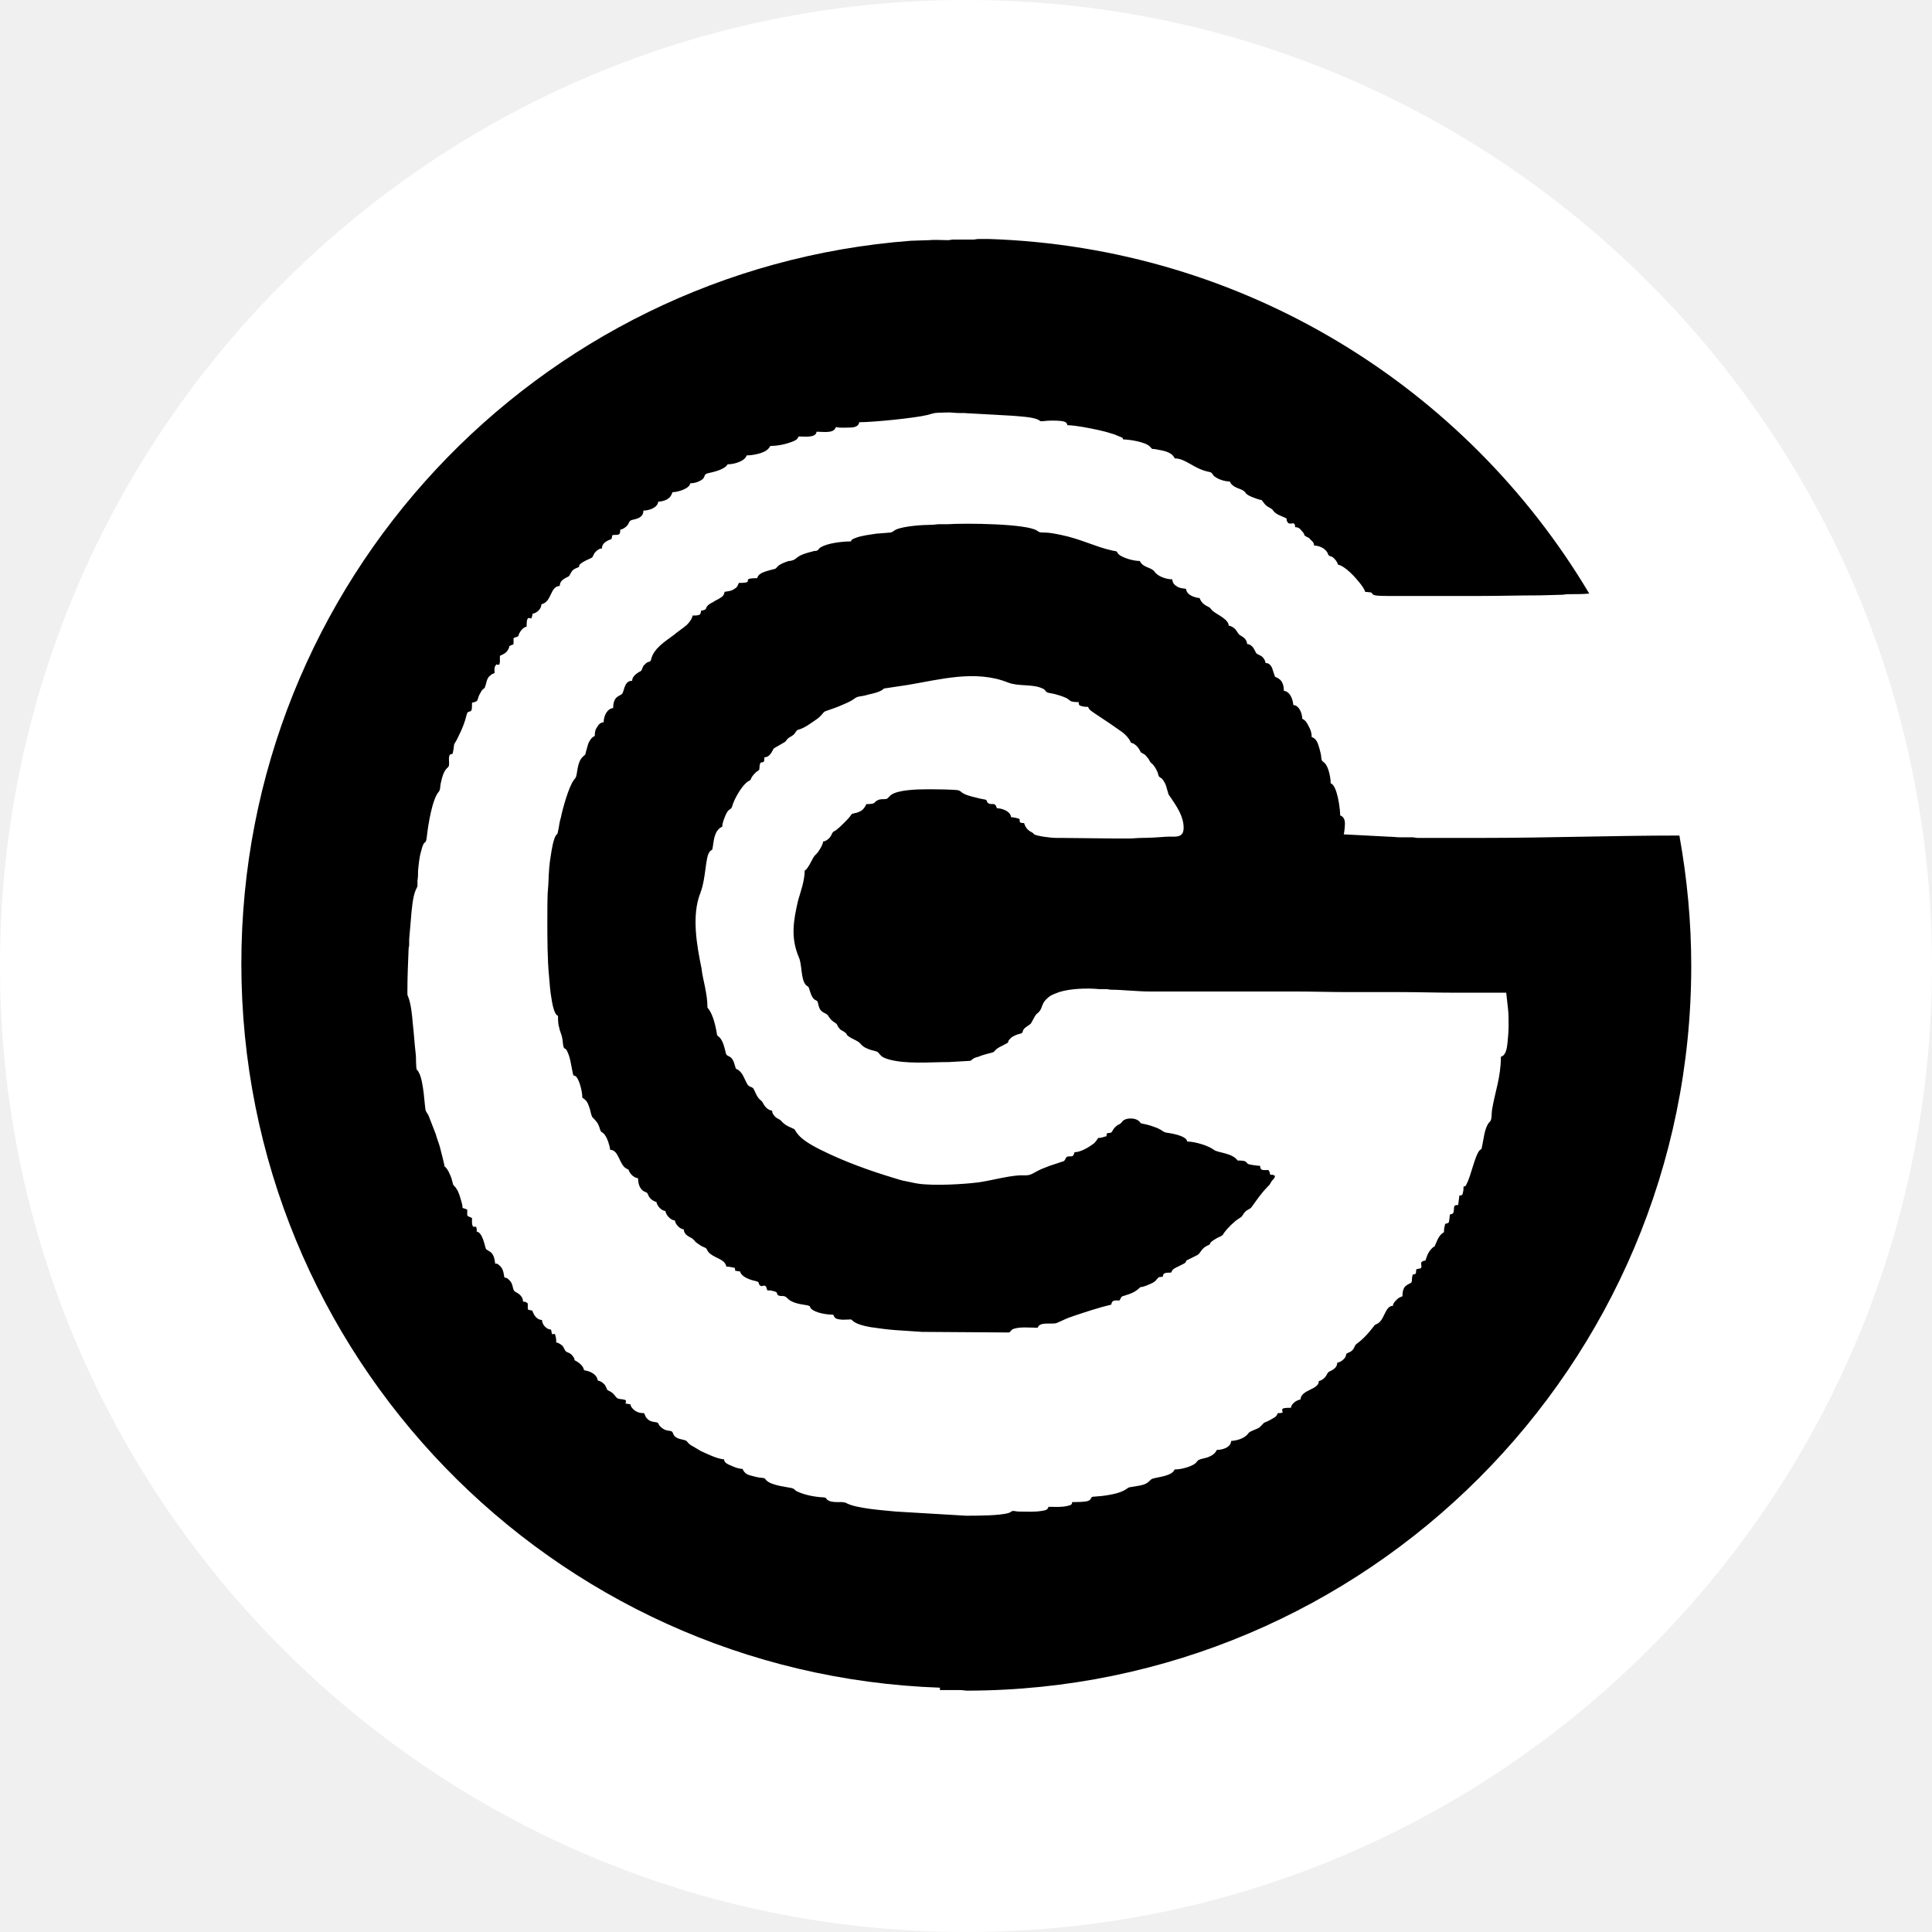
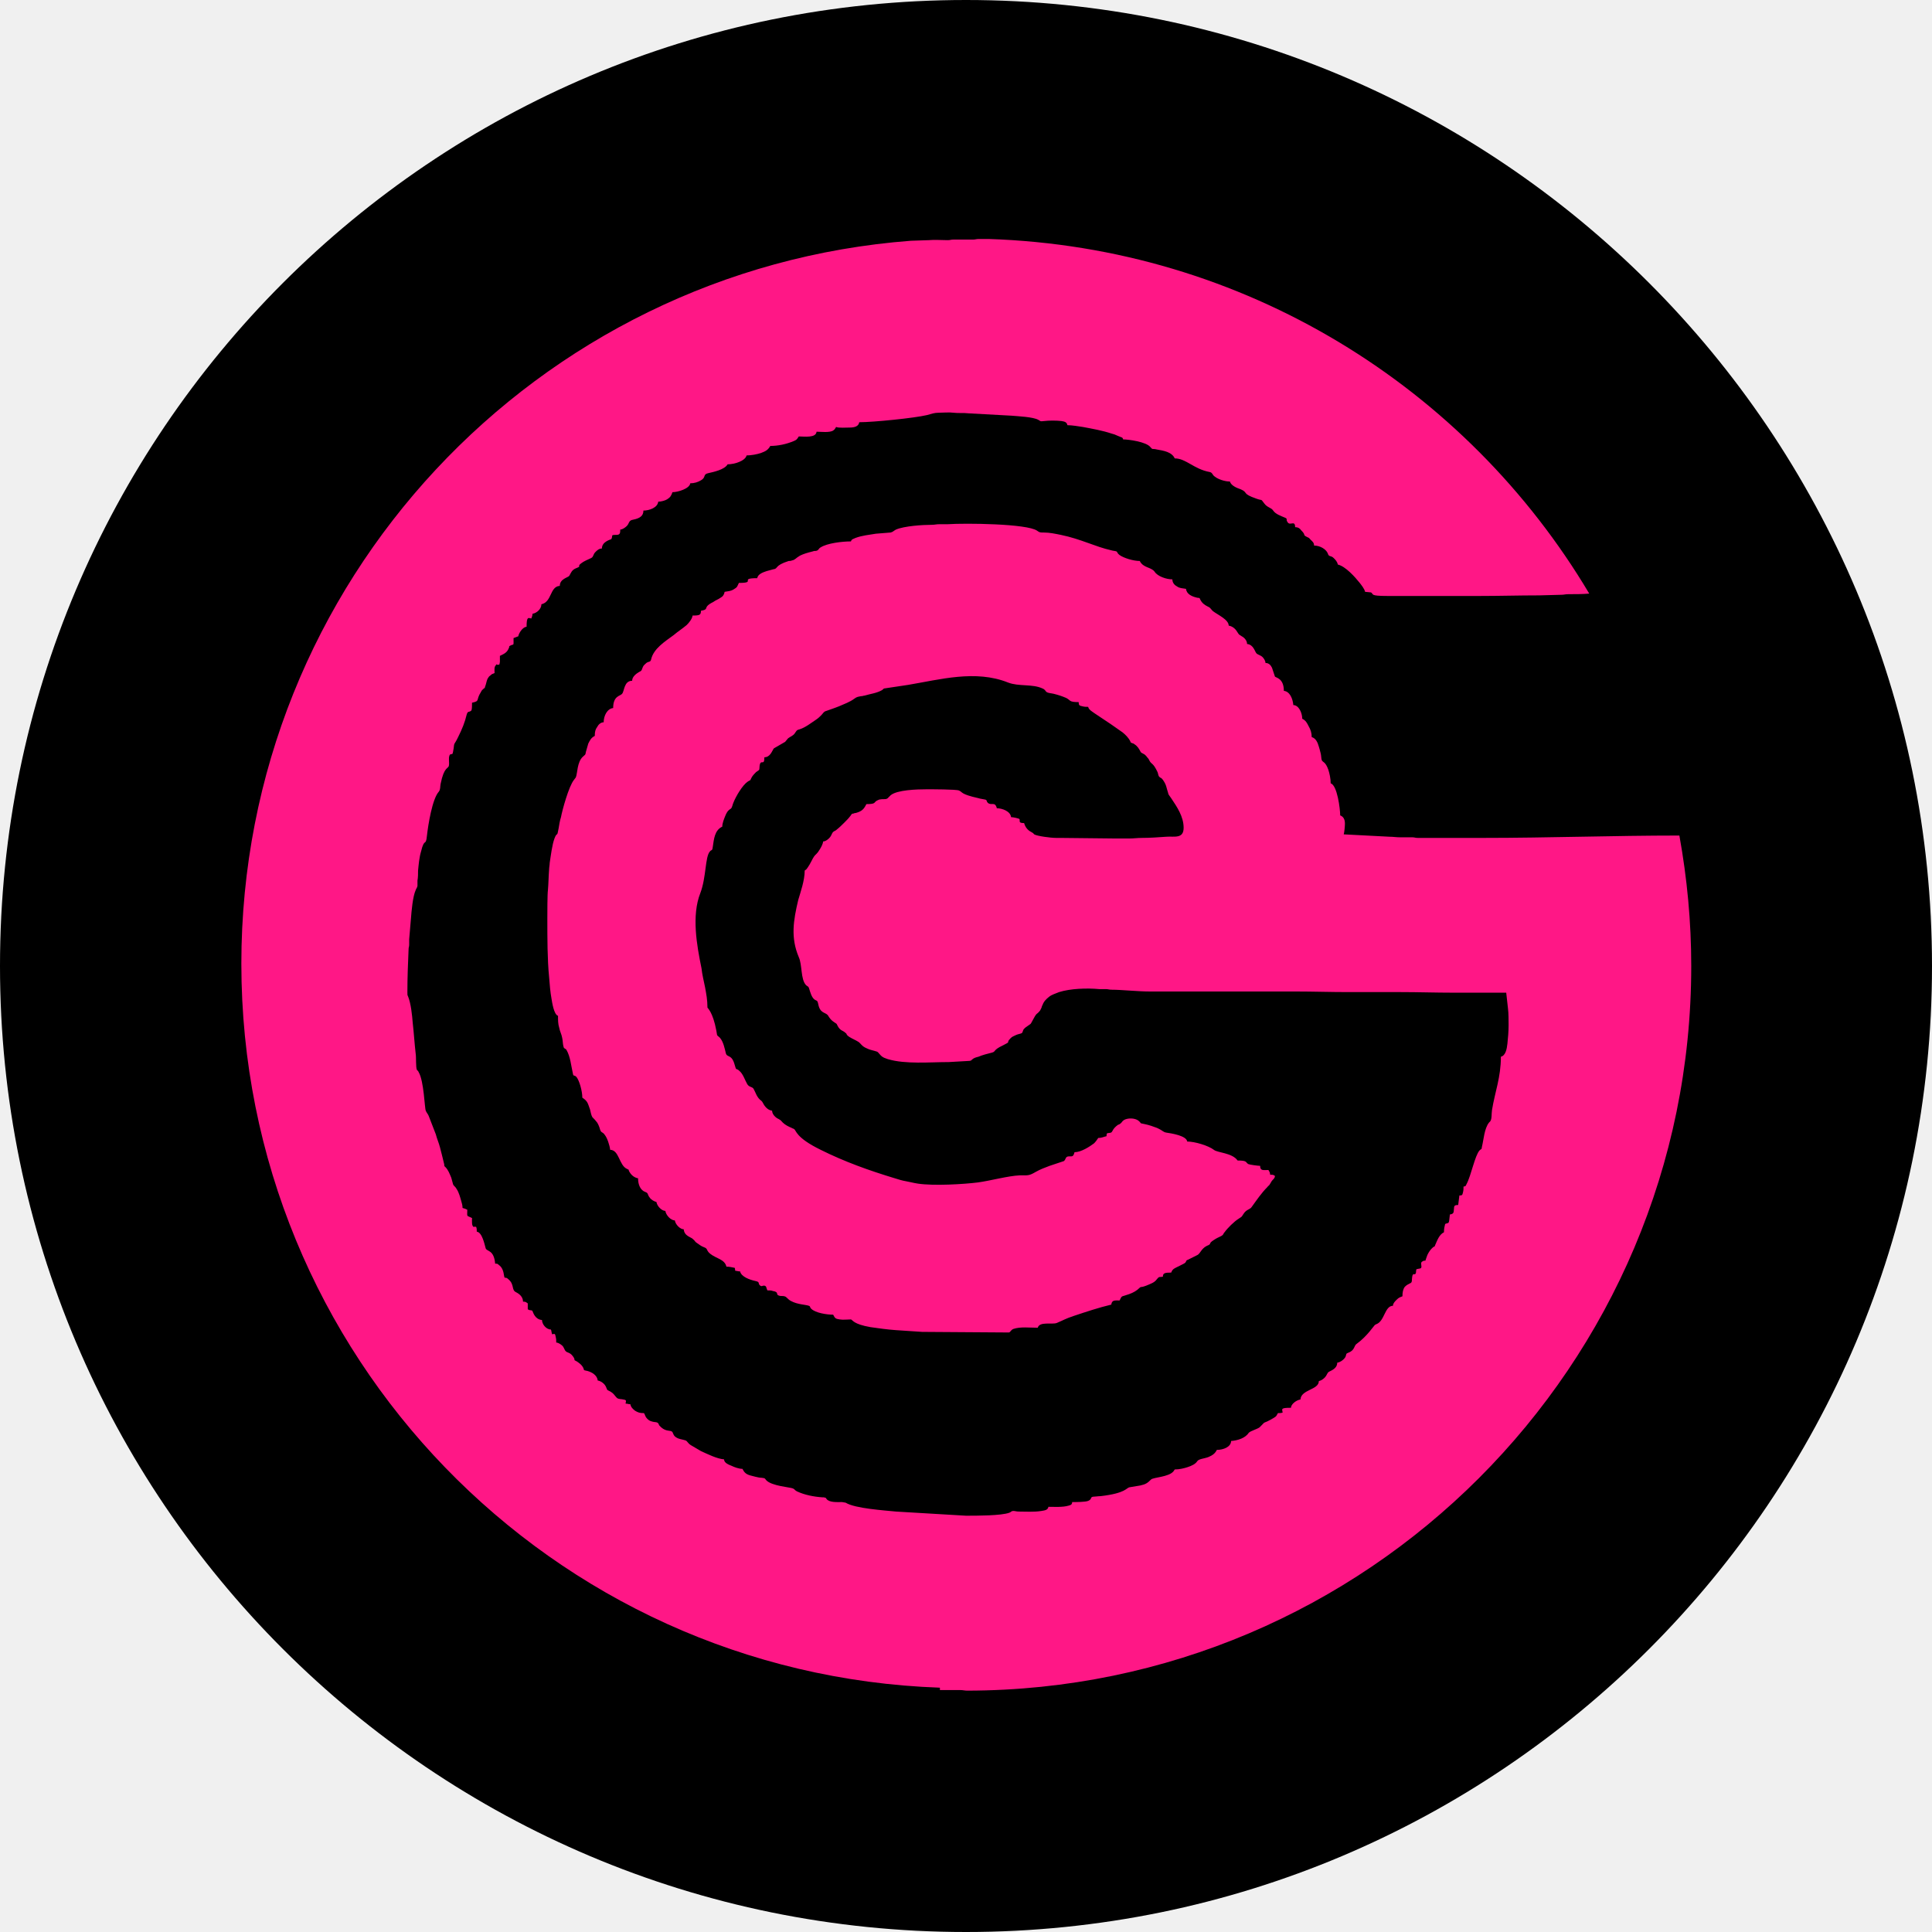
<svg xmlns="http://www.w3.org/2000/svg" xml:space="preserve" width="12.192mm" height="12.192mm" version="1.1" style="shape-rendering:geometricPrecision; text-rendering:geometricPrecision; image-rendering:optimizeQuality; fill-rule:evenodd; clip-rule:evenodd" viewBox="0 0 32.58 32.58">
  <defs>
    <style type="text/css">
   
-     .fil0 {fill:white}
-     .fil1 {fill:black}
+     .fil0 {fill:black}
+     .fil1 {fill:#FF1786}
   
  </style>
  </defs>
  <g id="Layer_x0020_1">
    <g id="_2168879924064">
      <circle class="fil0" cx="16.29" cy="16.29" r="16.29" />
      <path class="fil1" d="M15.85 28.5l0.01 0 0.04 0c0.1,0 0.19,0 0.29,0 0.05,-0 0.08,0.01 0.12,0.01l0 0 0 0 0 0 0 0c6.74,-0.01 12.21,-5.48 12.21,-12.22 0,-0.75 -0.07,-1.48 -0.2,-2.2 -1.12,0 -2.2,0.04 -3.32,0.04l-1.09 0c-0.05,0 -0.05,-0.01 -0.09,-0.01 -0.06,-0 -0.14,0 -0.2,0 -0.08,0 -0.12,-0.01 -0.19,-0.01l-0.77 -0.04c0.01,-0.03 0.02,-0.14 0.02,-0.18 0,-0.08 -0.03,-0.12 -0.08,-0.14 0,-0.11 -0.05,-0.51 -0.16,-0.54 0,-0.08 -0.02,-0.17 -0.04,-0.23 -0.05,-0.14 -0.09,-0.12 -0.11,-0.16 -0.01,-0.02 -0.01,-0.09 -0.02,-0.12 -0.01,-0.04 -0.02,-0.08 -0.03,-0.11 -0.02,-0.07 -0.05,-0.14 -0.12,-0.16 0,-0.07 -0.02,-0.13 -0.05,-0.18 -0.03,-0.06 -0.05,-0.1 -0.11,-0.13 0,-0.1 -0.06,-0.23 -0.15,-0.23 -0.01,-0.11 -0.06,-0.23 -0.16,-0.24 0,-0.21 -0.13,-0.22 -0.15,-0.24l-0.05 -0.15c-0.02,-0.04 -0.05,-0.08 -0.11,-0.08 -0,-0.04 -0.03,-0.08 -0.05,-0.1 -0.03,-0.03 -0.08,-0.04 -0.1,-0.06 -0.03,-0.03 -0.05,-0.15 -0.16,-0.16 -0,-0.06 -0.05,-0.11 -0.09,-0.13 -0.06,-0.04 -0.04,-0.02 -0.08,-0.08 -0.03,-0.05 -0.08,-0.09 -0.14,-0.1 -0,-0.1 -0.18,-0.18 -0.26,-0.24 -0.04,-0.03 -0.04,-0.06 -0.09,-0.08 -0.06,-0.03 -0.1,-0.06 -0.13,-0.12 -0.02,-0.04 0,-0.02 -0.05,-0.03 -0.09,-0.02 -0.18,-0.06 -0.19,-0.15 -0.06,-0.01 -0.11,-0.01 -0.15,-0.04 -0.04,-0.02 -0.08,-0.06 -0.08,-0.12 -0.1,0 -0.25,-0.05 -0.3,-0.13 -0.06,-0.08 -0.19,-0.06 -0.25,-0.18 -0.11,0 -0.27,-0.05 -0.34,-0.1 -0.04,-0.03 -0.03,-0.04 -0.05,-0.06 -0.02,-0.01 -0.06,-0.01 -0.09,-0.02 -0.27,-0.06 -0.51,-0.19 -0.85,-0.26 -0.1,-0.02 -0.19,-0.04 -0.29,-0.04 -0.06,0 -0.07,0 -0.11,-0.03 -0.17,-0.12 -1.21,-0.13 -1.51,-0.11 -0.04,0 -0.09,0 -0.14,0 -0.06,-0 -0.07,0.01 -0.13,0.01 -0.15,-0 -0.46,0.02 -0.6,0.08 -0.04,0.02 -0.05,0.04 -0.09,0.05l-0.25 0.02c-0.12,0.02 -0.23,0.03 -0.34,0.07 -0.04,0.02 -0.07,0.02 -0.08,0.06 -0.15,0 -0.4,0.03 -0.51,0.1 -0.04,0.02 -0.03,0.05 -0.08,0.06 -0.03,0 -0.03,0 -0.06,0.01 -0.08,0.02 -0.15,0.04 -0.21,0.07 -0.07,0.04 -0.08,0.07 -0.13,0.08 -0.03,0.01 -0.03,0.01 -0.06,0.01 -0.25,0.08 -0.17,0.13 -0.26,0.14 -0.04,0.01 -0.07,0.02 -0.11,0.03 -0.06,0.02 -0.15,0.05 -0.16,0.12 -0.32,0 -0,0.08 -0.31,0.08 -0.03,0.06 -0.02,0.07 -0.09,0.11 -0.05,0.03 -0.09,0.03 -0.15,0.04 -0.01,0.05 -0.03,0.08 -0.07,0.1 -0.04,0.03 -0.08,0.04 -0.12,0.07 -0.2,0.1 -0.05,0.12 -0.21,0.15 0,0.07 -0.02,0.08 -0.14,0.08 -0.01,0.06 -0.06,0.12 -0.1,0.16 -0.07,0.06 -0.15,0.11 -0.22,0.17 -0.15,0.11 -0.34,0.23 -0.38,0.41 -0.01,0.05 -0.04,0.03 -0.08,0.06 -0.02,0.02 -0.05,0.04 -0.06,0.07 -0.02,0.04 -0.01,0.06 -0.06,0.08 -0.05,0.03 -0.12,0.08 -0.12,0.15 -0.14,0 -0.13,0.18 -0.17,0.22 -0.03,0.04 -0.15,0.03 -0.15,0.24 -0.1,0.01 -0.16,0.13 -0.16,0.24 -0.05,0 -0.09,0.04 -0.11,0.08 -0.03,0.04 -0.04,0.08 -0.04,0.15 -0.06,0.03 -0.08,0.07 -0.11,0.13l-0.04 0.14c-0.01,0.06 -0.01,0.04 -0.05,0.08 -0.1,0.09 -0.09,0.28 -0.12,0.35l-0.03 0.04c-0.09,0.11 -0.2,0.52 -0.22,0.63 -0.02,0.06 -0.03,0.13 -0.04,0.19 -0.03,0.17 -0.02,0.04 -0.07,0.17 -0.04,0.11 -0.06,0.28 -0.08,0.41 -0,0.03 -0.01,0.08 -0.01,0.11 -0.01,0.12 -0.01,0.24 -0.02,0.35 -0.01,0.06 -0.01,0.4 -0.01,0.48 0,0.33 0,0.69 0.03,0.99 0.01,0.13 0.02,0.25 0.04,0.36 0.01,0.06 0.04,0.27 0.11,0.29 0,0.07 0,0.14 0.02,0.2 0.01,0.06 0.04,0.11 0.05,0.17 0.01,0.04 0.01,0.1 0.02,0.14 0.01,0.05 0.02,0.03 0.05,0.06 0.07,0.12 0.08,0.27 0.11,0.4 0.01,0.06 0.02,0.02 0.06,0.06 0.05,0.06 0.1,0.24 0.1,0.35 0.09,0.06 0.09,0.09 0.13,0.2 0.01,0.04 0.02,0.1 0.04,0.13 0.03,0.03 0.05,0.05 0.08,0.09 0.02,0.03 0.04,0.08 0.05,0.12 0.02,0.06 0.04,0.03 0.08,0.09 0.04,0.05 0.08,0.17 0.09,0.25 0.15,0 0.15,0.26 0.28,0.32 0.06,0.03 0.01,-0 0.05,0.06 0.03,0.05 0.08,0.09 0.14,0.1 0,0.11 0.04,0.2 0.12,0.23 0.06,0.02 0.03,0.04 0.08,0.1 0.02,0.03 0.07,0.06 0.11,0.07 0.01,0.07 0.09,0.15 0.15,0.15 0.01,0.07 0.09,0.16 0.16,0.16 0.01,0.07 0.09,0.15 0.15,0.15 0.01,0.12 0.13,0.13 0.16,0.17 0.04,0.03 0.01,0.03 0.09,0.08 0.04,0.03 0.06,0.04 0.11,0.06 0.06,0.03 0,0.07 0.18,0.16 0.08,0.04 0.16,0.07 0.18,0.16 0.06,0 0.08,0.01 0.14,0.02 0.01,0.03 0,0.02 0.01,0.05 0.03,0 0.04,0.01 0.08,0.01 0.02,0.09 0.16,0.14 0.25,0.16 0.1,0.02 0.04,0.04 0.09,0.08 0.03,0.02 0.03,0 0.06,0 0.05,0 0.04,0.04 0.06,0.08 0.03,0 0.07,0 0.09,0.01 0.12,0.02 0.04,0.06 0.11,0.08 0.03,0.01 0.06,0 0.09,0.01 0.04,0.01 0.05,0.05 0.11,0.08 0.11,0.06 0.25,0.06 0.3,0.08 0.03,0.01 0.01,0.02 0.04,0.05 0.07,0.07 0.26,0.1 0.37,0.1 0.03,0.06 0.04,0.07 0.11,0.08 0.05,0.01 0.14,0 0.19,0 0.03,0.01 0.04,0.08 0.33,0.13 0.14,0.02 0.28,0.04 0.42,0.05l0.45 0.03 1.46 0.01c0.03,0 0.03,-0.04 0.08,-0.06 0.12,-0.04 0.27,-0.02 0.41,-0.02 0.03,-0.11 0.24,-0.05 0.32,-0.08 0.12,-0.05 0.14,-0.07 0.29,-0.12 0.21,-0.07 0.42,-0.14 0.63,-0.19 0.01,-0.08 0.06,-0.07 0.14,-0.07 0.01,-0.02 0.01,-0.02 0.02,-0.04 0.02,-0.04 0.04,-0.03 0.09,-0.05 0.07,-0.02 0.14,-0.05 0.19,-0.09 0.09,-0.08 0.02,-0.02 0.15,-0.07 0.07,-0.03 0.14,-0.05 0.18,-0.11 0.04,-0.05 0.04,-0.03 0.1,-0.04 0,-0.06 0.03,-0.07 0.14,-0.07 0.02,-0.04 0.01,-0.03 0.04,-0.06 0.04,-0.03 0.19,-0.09 0.2,-0.11 0.03,-0.04 0,-0.03 0.05,-0.05l0.14 -0.07c0.06,-0.02 0.07,-0.11 0.17,-0.16 0.1,-0.04 0.01,-0.03 0.12,-0.1 0.09,-0.06 0.14,-0.06 0.16,-0.1 0.01,-0.02 0.01,-0.02 0.02,-0.03 0.05,-0.07 0.16,-0.18 0.24,-0.23 0.06,-0.04 0.04,-0.02 0.08,-0.08 0.05,-0.08 0.11,-0.07 0.14,-0.12 0.08,-0.11 0.16,-0.23 0.26,-0.33 0.02,-0.03 0.03,-0.02 0.05,-0.06 0.02,-0.03 0.02,-0.04 0.04,-0.06 0.02,-0.02 0.04,-0.04 0.04,-0.07 -0.03,-0.02 -0.03,-0.02 -0.08,-0.02 -0.01,-0.06 -0.01,-0.04 -0.03,-0.08 -0.08,0 -0.14,0.02 -0.14,-0.07 -0.04,-0 -0.18,-0.02 -0.2,-0.03 -0.05,-0.03 -0.01,-0.06 -0.18,-0.06 -0.09,-0.13 -0.34,-0.13 -0.4,-0.18 -0.09,-0.07 -0.32,-0.14 -0.45,-0.14 -0.01,-0.1 -0.28,-0.14 -0.35,-0.15 -0.06,-0.01 -0.05,-0.03 -0.16,-0.08 -0.05,-0.02 -0.14,-0.05 -0.19,-0.06 -0.13,-0.03 -0.05,-0 -0.12,-0.06 -0.06,-0.05 -0.19,-0.05 -0.25,-0.01 -0.03,0.02 -0.03,0.04 -0.06,0.06 -0.01,0.01 -0.02,0.01 -0.04,0.02 -0.04,0.03 -0.07,0.06 -0.09,0.1 -0.02,0.04 -0.03,0.03 -0.09,0.04 -0.01,0.02 -0.01,0.02 -0.01,0.05 -0.05,0.01 -0.08,0.03 -0.14,0.03 -0.02,0.03 -0.04,0.06 -0.07,0.09 -0.08,0.06 -0.22,0.15 -0.33,0.15 -0.02,0.08 -0.04,0.07 -0.09,0.07 -0.07,0 -0.05,0.05 -0.09,0.08l-0.24 0.08c-0.08,0.03 -0.16,0.06 -0.23,0.1 -0.12,0.07 -0.13,0.06 -0.27,0.06 -0.21,0.01 -0.49,0.09 -0.71,0.12 -0.24,0.03 -0.74,0.06 -1.01,0.02 -0.07,-0.01 -0.14,-0.03 -0.2,-0.04 -0.06,-0.01 -0.13,-0.03 -0.19,-0.05 -0.43,-0.13 -0.85,-0.28 -1.25,-0.48 -0.43,-0.21 -0.41,-0.33 -0.45,-0.35 -0.01,-0.01 -0.03,-0.01 -0.04,-0.02 -0.05,-0.02 -0.11,-0.05 -0.15,-0.09 -0.04,-0.04 -0.02,-0.03 -0.07,-0.06 -0.05,-0.02 -0.11,-0.08 -0.11,-0.14 -0.08,-0.01 -0.13,-0.08 -0.16,-0.14 -0.02,-0.04 -0.05,-0.03 -0.1,-0.12 -0.01,-0.02 -0.05,-0.11 -0.06,-0.12 -0.04,-0.03 -0.07,-0.02 -0.1,-0.07 -0.04,-0.07 -0.07,-0.17 -0.13,-0.22 -0.06,-0.06 -0.05,0.01 -0.08,-0.1 -0.05,-0.19 -0.13,-0.12 -0.15,-0.2 -0.02,-0.08 -0.04,-0.19 -0.1,-0.26 -0.06,-0.06 -0.04,-0.01 -0.06,-0.12 -0.06,-0.32 -0.15,-0.38 -0.15,-0.39 0,-0.13 -0.02,-0.23 -0.04,-0.34 -0.02,-0.1 -0.05,-0.22 -0.06,-0.32 -0.08,-0.39 -0.17,-0.89 -0.02,-1.27 0.1,-0.26 0.08,-0.61 0.16,-0.7 0.03,-0.04 0.04,-0 0.05,-0.08 0.02,-0.13 0.03,-0.28 0.16,-0.34 0,-0.06 0.03,-0.13 0.05,-0.18 0.02,-0.05 0.04,-0.09 0.09,-0.12 0.03,-0.02 0.03,-0.07 0.05,-0.11 0.04,-0.1 0.15,-0.29 0.24,-0.35 0.06,-0.04 0.03,0 0.06,-0.06 0.02,-0.04 0.05,-0.07 0.08,-0.1 0.07,-0.05 0.05,-0.02 0.06,-0.11 0.02,-0.12 0.08,0.02 0.08,-0.14 0.1,-0 0.13,-0.11 0.16,-0.15l0.19 -0.11c0.02,-0.02 0.03,-0.04 0.05,-0.06 0.04,-0.03 0.08,-0.04 0.11,-0.08 0.03,-0.04 0.03,-0.06 0.08,-0.07 0.1,-0.03 0.2,-0.11 0.29,-0.17 0.03,-0.02 0.06,-0.05 0.08,-0.07 0.03,-0.03 0.04,-0.06 0.08,-0.07 0.08,-0.03 0.12,-0.04 0.22,-0.08 0.09,-0.04 0.18,-0.07 0.26,-0.13 0.04,-0.03 0.06,-0.03 0.11,-0.04 0.03,-0 0.04,-0.01 0.06,-0.01 0.1,-0.03 0.2,-0.04 0.29,-0.09 0.02,-0.01 0.03,-0.03 0.04,-0.03l0.4 -0.06c0.54,-0.09 1.14,-0.26 1.69,-0.04 0.18,0.07 0.41,0.02 0.58,0.1 0.05,0.02 0.05,0.05 0.07,0.06 0.03,0.02 0.08,0.02 0.12,0.03 0.08,0.02 0.14,0.04 0.21,0.07 0.08,0.04 0.04,0.07 0.21,0.07 0,0.05 0.01,0.06 0.06,0.07 0.04,0.01 0.06,0.01 0.1,0.01 0.01,0.05 0.07,0.08 0.11,0.11 0.09,0.06 0.18,0.12 0.27,0.18l0.2 0.14c0.05,0.04 0.1,0.09 0.13,0.15 0.02,0.04 -0.01,0.01 0.03,0.03 0.01,0.01 0.02,0 0.04,0.02 0.05,0.03 0.08,0.08 0.1,0.12 0.02,0.03 -0,0.01 0.03,0.03 0.04,0.02 0.04,0.02 0.07,0.05 0.01,0.02 0.04,0.04 0.05,0.07 0.04,0.08 0.06,0.03 0.14,0.2 0.01,0.02 0.01,0.06 0.03,0.08 0.03,0.03 0.02,0 0.06,0.05 0.04,0.06 0.05,0.08 0.07,0.16 0.04,0.12 0,0.05 0.07,0.15 0.1,0.15 0.21,0.31 0.21,0.5 0,0.19 -0.16,0.14 -0.29,0.15 -0.14,0.01 -0.28,0.02 -0.42,0.02 -0.07,-0 -0.13,0.01 -0.21,0.01 -0.07,0 -0.15,-0 -0.22,-0l-0.93 -0.01c-0.03,-0 -0.06,0 -0.08,-0 -0.09,-0 -0.32,-0.03 -0.37,-0.06 -0.03,-0.03 -0,-0.01 -0.05,-0.04 -0.06,-0.03 -0.1,-0.08 -0.12,-0.15 -0.11,-0 -0.06,-0.04 -0.08,-0.07 -0.02,-0.01 -0.1,-0.03 -0.14,-0.03 -0.01,-0.1 -0.15,-0.15 -0.24,-0.15 -0.03,-0.12 -0.09,-0.04 -0.15,-0.09 -0.03,-0.03 -0.01,-0.03 -0.03,-0.05 -0.01,-0.01 -0.11,-0.02 -0.13,-0.03 -0.31,-0.07 -0.26,-0.1 -0.33,-0.13 -0.05,-0.02 -0.46,-0.02 -0.54,-0.02 -0.17,0 -0.5,0.01 -0.61,0.1l-0.04 0.04c-0.03,0.04 -0.08,0.02 -0.13,0.03 -0.02,0 -0.04,0.01 -0.06,0.02 -0.06,0.03 -0.01,0.06 -0.18,0.06 -0.04,0.08 -0.07,0.12 -0.18,0.15 -0.01,0 -0.02,0 -0.04,0.01 -0,0 -0,0 -0.01,0l-0.02 0.01c-0,0 -0.01,0.02 -0.02,0.03 -0.03,0.04 -0.06,0.07 -0.1,0.11 -0.04,0.04 -0.08,0.08 -0.13,0.12 -0.01,0.01 -0.01,0.01 -0.03,0.02 -0.04,0.02 -0.04,0.03 -0.06,0.07 -0.02,0.05 -0.09,0.11 -0.14,0.11 -0,0.04 -0.04,0.11 -0.06,0.14 -0.04,0.07 -0.07,0.08 -0.09,0.11 -0.03,0.04 -0.06,0.12 -0.11,0.19 -0.02,0.03 -0.02,0.03 -0.05,0.05 0,0.17 -0.07,0.36 -0.11,0.5 -0.08,0.34 -0.13,0.63 0.01,0.96 0.06,0.13 0.03,0.37 0.12,0.47 0.02,0.02 0.03,0.02 0.04,0.03 0.02,0.02 0.03,0.12 0.08,0.19 0.06,0.07 0.07,0.01 0.09,0.11 0.03,0.15 0.12,0.13 0.16,0.18 0.03,0.05 0.06,0.09 0.11,0.12 0.03,0.02 0.04,0.02 0.05,0.05 0.05,0.1 0.09,0.08 0.14,0.13 0.02,0.01 0.01,0.02 0.03,0.04 0.04,0.04 0.12,0.07 0.17,0.1 0.06,0.03 0.06,0.08 0.16,0.12 0.08,0.04 0.17,0.04 0.19,0.07 0.06,0.07 0.07,0.08 0.16,0.11 0.3,0.09 0.71,0.05 1.03,0.05l0.35 -0.02c0.05,-0.01 0.01,0 0.04,-0.02 0,-0 0,-0 0,-0 0,-0 0,-0 0,-0 0,-0 0,-0 0,-0 0.03,-0.03 0.07,-0.04 0.11,-0.05 0.07,-0.03 0.15,-0.05 0.23,-0.07 0.07,-0.02 0.01,-0.04 0.18,-0.12 0.16,-0.08 0.04,-0.03 0.13,-0.12 0.03,-0.03 0.04,-0.03 0.08,-0.05 0.04,-0.02 0.06,-0.02 0.09,-0.03 0.04,-0.01 0.03,-0.03 0.05,-0.07 0.05,-0.06 0.12,-0.08 0.13,-0.11 0.11,-0.21 0.08,-0.12 0.15,-0.21l0.02 -0.04c0.01,-0.02 0.01,-0.04 0.02,-0.05 0.02,-0.06 0.06,-0.1 0.11,-0.14 0.05,-0.04 0.1,-0.05 0.17,-0.08 0.19,-0.06 0.47,-0.07 0.68,-0.05 0.03,0 0.07,-0 0.11,0 0.04,0 0.05,0.01 0.1,0.01 0.16,-0 0.44,0.03 0.64,0.03l2.46 0c0.3,0 0.58,0.01 0.88,0.01 0.3,0 0.59,0 0.89,0 0.3,0 0.59,0.01 0.88,0.01 0.3,0 0.6,0 0.9,0l0.03 0.27c0.01,0.07 0.01,0.21 0.01,0.28 0,0.11 -0.01,0.21 -0.02,0.31 -0.01,0.09 -0.03,0.2 -0.11,0.22 0,0.35 -0.1,0.59 -0.15,0.9 -0.01,0.07 -0,0.15 -0.03,0.19 -0.01,0.01 -0.01,0.01 -0.02,0.02 -0.08,0.1 -0.09,0.29 -0.12,0.41 -0.01,0.06 -0,0.02 -0.04,0.06 -0.08,0.09 -0.14,0.42 -0.22,0.57 -0.02,0.04 -0.01,0.03 -0.05,0.04 0,0.04 -0,0.06 -0.01,0.1 -0.01,0.04 -0.01,0.05 -0.06,0.05l-0.02 0.16c-0.05,0 -0.07,0.01 -0.07,0.05 -0.01,0.06 0.01,0.1 -0.07,0.11 -0.02,0.18 -0.01,0.13 -0.08,0.16 -0.01,0.05 -0.02,0.07 -0.02,0.14 -0.08,0.04 -0.11,0.13 -0.15,0.22 -0.01,0.03 -0,0.01 -0.03,0.03 -0.06,0.05 -0.1,0.12 -0.12,0.19 -0.02,0.07 -0.01,0.02 -0.06,0.05 -0.04,0.02 -0.02,0.05 -0.02,0.09 0,0.04 -0.04,0.03 -0.07,0.04 -0.03,0.01 -0.01,-0 -0.02,0.03 -0,0.01 -0,0.04 -0.01,0.05 -0.02,0.03 -0.05,-0.04 -0.06,0.09 -0,0.03 -0,0.06 -0.03,0.07 -0.04,0.02 -0.06,0.03 -0.09,0.06 -0.03,0.04 -0.04,0.09 -0.04,0.16 -0.05,0.02 -0.06,0.02 -0.1,0.06 -0.03,0.03 -0.06,0.06 -0.06,0.1 -0.14,0 -0.14,0.26 -0.28,0.31 -0,0 -0.02,0.01 -0.02,0.01 -0.02,0.01 -0.13,0.19 -0.31,0.32 -0.05,0.03 -0.03,0.11 -0.14,0.15 -0.05,0.02 -0.03,0.02 -0.05,0.07 -0.02,0.04 -0.08,0.09 -0.14,0.1 -0,0.11 -0.13,0.14 -0.15,0.16 -0.02,0.02 -0.03,0.06 -0.06,0.09 -0.03,0.03 -0.06,0.05 -0.1,0.06 -0,0.15 -0.3,0.14 -0.31,0.31 -0.07,0.01 -0.16,0.08 -0.16,0.14 -0.18,0 -0.15,0.02 -0.14,0.08 -0.03,0.01 -0.04,0.01 -0.08,0.01 -0.03,0.05 -0.02,0.05 -0.07,0.08 -0.03,0.02 -0.07,0.04 -0.11,0.06 -0.07,0.03 -0.04,0.01 -0.09,0.06l-0.04 0.04c-0.04,0.03 -0.15,0.06 -0.18,0.09 -0.06,0.09 -0.18,0.13 -0.3,0.14 -0,0.1 -0.13,0.15 -0.24,0.15 -0.03,0.06 -0.07,0.09 -0.14,0.12 -0.08,0.03 -0.16,0.03 -0.19,0.07 -0.03,0.05 -0.1,0.08 -0.16,0.1 -0.06,0.02 -0.14,0.04 -0.22,0.04l-0.02 0.03c-0.08,0.1 -0.34,0.1 -0.38,0.14 -0.06,0.06 -0.09,0.08 -0.18,0.1l-0.18 0.03c-0.06,0.01 -0.06,0.1 -0.49,0.15 -0.04,0 -0.1,0.01 -0.13,0.01 -0.05,0.01 -0.01,0.04 -0.08,0.07 -0.05,0.02 -0.2,0.02 -0.27,0.02 -0,0.04 -0.02,0.05 -0.06,0.06 -0.1,0.03 -0.24,0.02 -0.34,0.02 -0.01,0.06 -0.07,0.06 -0.12,0.07 -0.12,0.02 -0.26,0.01 -0.38,0.01 -0.04,0 -0.06,-0.01 -0.09,-0.01 -0.04,0 -0.04,0.02 -0.07,0.03 -0.14,0.05 -0.54,0.05 -0.73,0.05l-1.18 -0.07c-0.19,-0.02 -0.69,-0.05 -0.85,-0.15l-0.06 -0.01c-0.08,-0 -0.21,0.01 -0.26,-0.05 -0.02,-0.03 -0.01,-0.02 -0.05,-0.03 -0.01,-0 -0.01,-0 -0.02,-0 -0.15,-0.01 -0.3,-0.04 -0.43,-0.1 -0.04,-0.02 -0.04,-0.04 -0.07,-0.05 -0.04,-0.02 -0.36,-0.04 -0.45,-0.14 -0.03,-0.04 -0.02,-0.03 -0.08,-0.04 -0.05,-0 -0.15,-0.03 -0.19,-0.04 -0.07,-0.02 -0.1,-0.05 -0.13,-0.11 -0.06,-0 -0.14,-0.03 -0.18,-0.05 -0.05,-0.02 -0.13,-0.05 -0.13,-0.11 -0.12,-0.01 -0.28,-0.09 -0.39,-0.14l-0.17 -0.1c-0.05,-0.03 -0.06,-0.07 -0.09,-0.08 -0.06,-0.02 -0.12,-0.02 -0.17,-0.06 -0.03,-0.02 -0.04,-0.06 -0.05,-0.08 -0.03,-0.04 -0.1,-0 -0.19,-0.08 -0.01,-0.01 -0.02,-0.02 -0.03,-0.03 -0.02,-0.03 -0,-0 -0.01,-0.02 -0.02,-0.05 -0.06,-0.03 -0.12,-0.05 -0.04,-0.01 -0.06,-0.03 -0.08,-0.05 -0.03,-0.03 -0.03,-0.06 -0.05,-0.09 -0.07,0 -0.1,-0.01 -0.15,-0.04 -0.04,-0.03 -0.07,-0.06 -0.08,-0.11 -0.04,0 -0.04,-0.01 -0.08,-0.01 0,-0.04 0.03,-0.06 -0.04,-0.07 -0.03,-0.01 -0.08,-0 -0.11,-0.03 -0.04,-0.04 -0.04,-0.06 -0.1,-0.1 -0.07,-0.04 -0.05,-0.01 -0.08,-0.08 -0.02,-0.05 -0.08,-0.1 -0.14,-0.11 -0.01,-0.09 -0.1,-0.14 -0.17,-0.16 -0.1,-0.02 -0.04,-0.01 -0.09,-0.08 -0.02,-0.03 -0.06,-0.06 -0.09,-0.08 -0.08,-0.04 -0.01,-0.01 -0.07,-0.09 -0.03,-0.04 -0.05,-0.05 -0.1,-0.07 -0.04,-0.02 -0.04,-0.06 -0.07,-0.1 -0.02,-0.02 -0.07,-0.06 -0.11,-0.06 0,-0.04 -0,-0.06 -0.01,-0.1 -0.01,-0.05 -0.01,-0.05 -0.06,-0.04 -0.01,-0.03 -0.01,-0.06 -0.02,-0.08 -0.08,-0 -0.15,-0.09 -0.15,-0.16 -0.12,-0.01 -0.15,-0.13 -0.16,-0.15 -0.01,-0.02 -0.03,-0.01 -0.06,-0.02 -0.02,-0.01 0.01,-0 -0.02,-0.01l0 -0.1c-0.03,-0.02 -0.03,-0.03 -0.08,-0.03 -0,-0.08 -0.06,-0.13 -0.12,-0.16 -0.08,-0.04 -0.02,-0.13 -0.13,-0.22 -0.05,-0.05 -0.06,0.01 -0.07,-0.06 -0.01,-0.07 -0.03,-0.14 -0.09,-0.18 -0.02,-0.02 -0.02,-0.02 -0.06,-0.02 -0.02,-0.24 -0.14,-0.2 -0.16,-0.26 -0.02,-0.07 -0.06,-0.27 -0.15,-0.28 0,-0.04 -0,-0.05 -0.01,-0.08 -0.03,-0.01 -0.03,0 -0.04,-0 -0.04,-0.01 -0.03,-0.11 -0.03,-0.15 -0.1,-0.05 -0.08,-0.01 -0.08,-0.14 -0.02,-0.01 -0.04,-0.02 -0.08,-0.03 0,-0.04 -0.01,-0.08 -0.02,-0.11 -0.02,-0.07 -0.04,-0.15 -0.08,-0.21 -0.02,-0.04 -0.05,-0.05 -0.06,-0.08l-0.03 -0.11c-0.03,-0.07 -0.05,-0.13 -0.1,-0.18 -0.03,-0.03 -0.01,-0 -0.02,-0.05 -0.02,-0.09 -0.05,-0.2 -0.07,-0.28 -0.02,-0.08 -0.05,-0.14 -0.07,-0.22l-0.12 -0.31c-0.01,-0.03 -0.04,-0.06 -0.05,-0.09 -0.02,-0.04 -0.03,-0.5 -0.12,-0.65 -0.01,-0.03 -0.03,-0.03 -0.03,-0.04 -0.02,-0.04 -0.01,-0.21 -0.02,-0.27 -0.02,-0.17 -0.03,-0.35 -0.05,-0.52 -0.01,-0.13 -0.03,-0.33 -0.08,-0.45 -0.01,-0.03 -0.01,0 -0.01,-0.07 0,-0.25 0.01,-0.48 0.02,-0.72 0,-0.04 0.01,-0.04 0.01,-0.08 0,-0.03 -0,-0.06 0,-0.09l0.03 -0.35c0.01,-0.13 0.03,-0.37 0.08,-0.48 0.01,-0.03 0.02,-0.03 0.03,-0.07 0,-0.03 -0,-0.06 0,-0.09 0.01,-0.05 0.01,-0.12 0.01,-0.17 0.01,-0.1 0.02,-0.22 0.05,-0.32 0.06,-0.25 0.08,-0.07 0.1,-0.27 0.02,-0.18 0.09,-0.62 0.2,-0.74 0.03,-0.04 0.02,-0.08 0.03,-0.13 0.06,-0.3 0.13,-0.25 0.14,-0.31 0.01,-0.05 -0.01,-0.12 0.01,-0.17 0.01,-0.02 0,-0.01 0.02,-0.02 0.04,-0.01 0.03,0.01 0.05,-0.1 0.01,-0.11 0.01,-0.05 0.08,-0.2 0.06,-0.12 0.11,-0.24 0.14,-0.37 0.02,-0.07 0.04,-0.03 0.08,-0.07 0.01,-0.02 0.01,-0.09 0.01,-0.13 0.14,-0.03 0.06,-0.04 0.15,-0.18 0.02,-0.04 0.02,-0.03 0.05,-0.06 0.02,-0.02 0.01,0.01 0.02,-0.03 0.02,-0.05 0.02,-0.08 0.04,-0.13 0.02,-0.03 0.02,-0.04 0.05,-0.06 0.03,-0.03 0.03,-0.02 0.07,-0.04 0,-0.04 -0.01,-0.1 0.02,-0.13 0.03,-0.04 0,-0.01 0.03,-0.01 0.04,-0 0.03,-0 0.04,-0.05 0,-0.03 0,-0.07 0,-0.1 0.06,-0.03 0.12,-0.05 0.15,-0.13 0.02,-0.04 -0.01,-0.02 0.02,-0.04 0.07,-0.04 0.06,0.02 0.06,-0.13 0.03,-0.01 0.05,-0.02 0.08,-0.03 0.01,-0.06 0.08,-0.16 0.14,-0.16 0,-0.18 0.03,-0.15 0.08,-0.14 0.01,-0.03 0.02,-0.05 0.02,-0.08 0.07,-0.01 0.15,-0.08 0.15,-0.16 0.18,-0.04 0.14,-0.3 0.31,-0.31 0,-0.12 0.14,-0.14 0.16,-0.17 0.03,-0.05 0.04,-0.1 0.12,-0.13 0.1,-0.04 0,-0.02 0.08,-0.08 0.05,-0.04 0.11,-0.06 0.17,-0.09 0.04,-0.02 0.03,-0.06 0.07,-0.1 0.03,-0.03 0.06,-0.06 0.11,-0.06 0,-0.12 0.15,-0.15 0.16,-0.16 0.03,-0.06 -0.02,-0.07 0.08,-0.07 0.06,0 0.07,-0.02 0.07,-0.09 0.04,-0 0.09,-0.04 0.11,-0.06 0.04,-0.04 0.03,-0.08 0.08,-0.1 0.09,-0.02 0.2,-0.04 0.2,-0.16 0.1,0 0.24,-0.05 0.25,-0.15 0.05,0 0.12,-0.02 0.15,-0.04 0.05,-0.03 0.07,-0.06 0.09,-0.12 0.09,0 0.29,-0.06 0.3,-0.15 0.07,0 0.13,-0.02 0.18,-0.05 0.09,-0.05 0.03,-0.1 0.12,-0.12 0.09,-0.02 0.28,-0.06 0.33,-0.15 0.12,0 0.3,-0.06 0.32,-0.15 0.08,0 0.18,-0.02 0.24,-0.04 0.08,-0.03 0.12,-0.05 0.16,-0.12 0.13,0 0.27,-0.03 0.39,-0.08 0.05,-0.02 0.06,-0.03 0.09,-0.08 0.09,0 0.29,0.03 0.3,-0.08 0.07,0 0.22,0.02 0.28,-0.02 0.03,-0.02 0.03,-0.03 0.05,-0.06 0.04,0.02 0.17,0.01 0.23,0.01 0.08,0 0.15,-0.02 0.16,-0.09 0.24,0 0.93,-0.07 1.14,-0.12 0.08,-0.02 0.12,-0.04 0.2,-0.04 0.07,0 0.18,-0.01 0.25,0 0.08,0.01 0.17,0 0.25,0.01l0.73 0.04c0.11,0.01 0.36,0.02 0.45,0.07 0.04,0.02 0.02,0.03 0.1,0.02 0.08,-0.01 0.2,-0.01 0.29,0 0.06,0.01 0.09,0.02 0.1,0.07 0.08,0 0.19,0.02 0.26,0.03 0.16,0.03 0.33,0.06 0.48,0.11 0.04,0.01 0.07,0.02 0.11,0.04 0.02,0.01 0.03,0.01 0.05,0.02 0.03,0.01 0.03,0.01 0.04,0.04 0.09,0 0.39,0.04 0.46,0.13 0.04,0.05 0.03,0.02 0.11,0.04 0.11,0.02 0.25,0.04 0.3,0.15 0.19,0 0.32,0.18 0.59,0.23 0.05,0.01 0.04,0.05 0.09,0.08 0.05,0.04 0.16,0.08 0.25,0.08 0.02,0.07 0.12,0.11 0.18,0.13 0.14,0.06 0.01,0.07 0.27,0.16 0.11,0.04 0.06,-0.01 0.13,0.08 0.05,0.07 0.12,0.07 0.15,0.12 0.04,0.06 0.13,0.09 0.2,0.12 0.05,0.02 0.01,0.03 0.04,0.07 0.04,0.08 0.13,-0.04 0.13,0.09 0.05,0 0.08,0.02 0.1,0.05 0.1,0.1 0.01,0.07 0.11,0.12 0.03,0.01 0.03,0.02 0.05,0.04 0.03,0.03 0.06,0.05 0.06,0.1 0.1,0 0.2,0.06 0.23,0.13 0.02,0.07 0.05,0.03 0.1,0.08 0.03,0.03 0.06,0.06 0.07,0.11 0.13,0.03 0.29,0.21 0.37,0.31 0.03,0.04 0.08,0.1 0.09,0.15 0.01,0 0.09,0.01 0.1,0.01 0.05,0.03 -0.03,0.06 0.28,0.06l1.55 0c0.35,0 0.66,-0.01 1.01,-0.01l0.37 -0.01c0.05,-0 0.06,-0.01 0.12,-0.01 0.11,0 0.24,-0 0.35,-0.01 -2.07,-3.48 -5.82,-5.84 -10.13,-5.98l-0.16 0c-0.05,0 -0.06,0.01 -0.1,0.01l-0.33 -0c-0.05,0 -0.05,0.01 -0.1,0.01 -0.11,0 -0.22,-0.01 -0.32,-0l-0.3 0.01c-6.31,0.48 -11.29,5.75 -11.29,12.19 0,6.6 5.23,11.98 11.78,12.21z" />
    </g>
  </g>
</svg>
